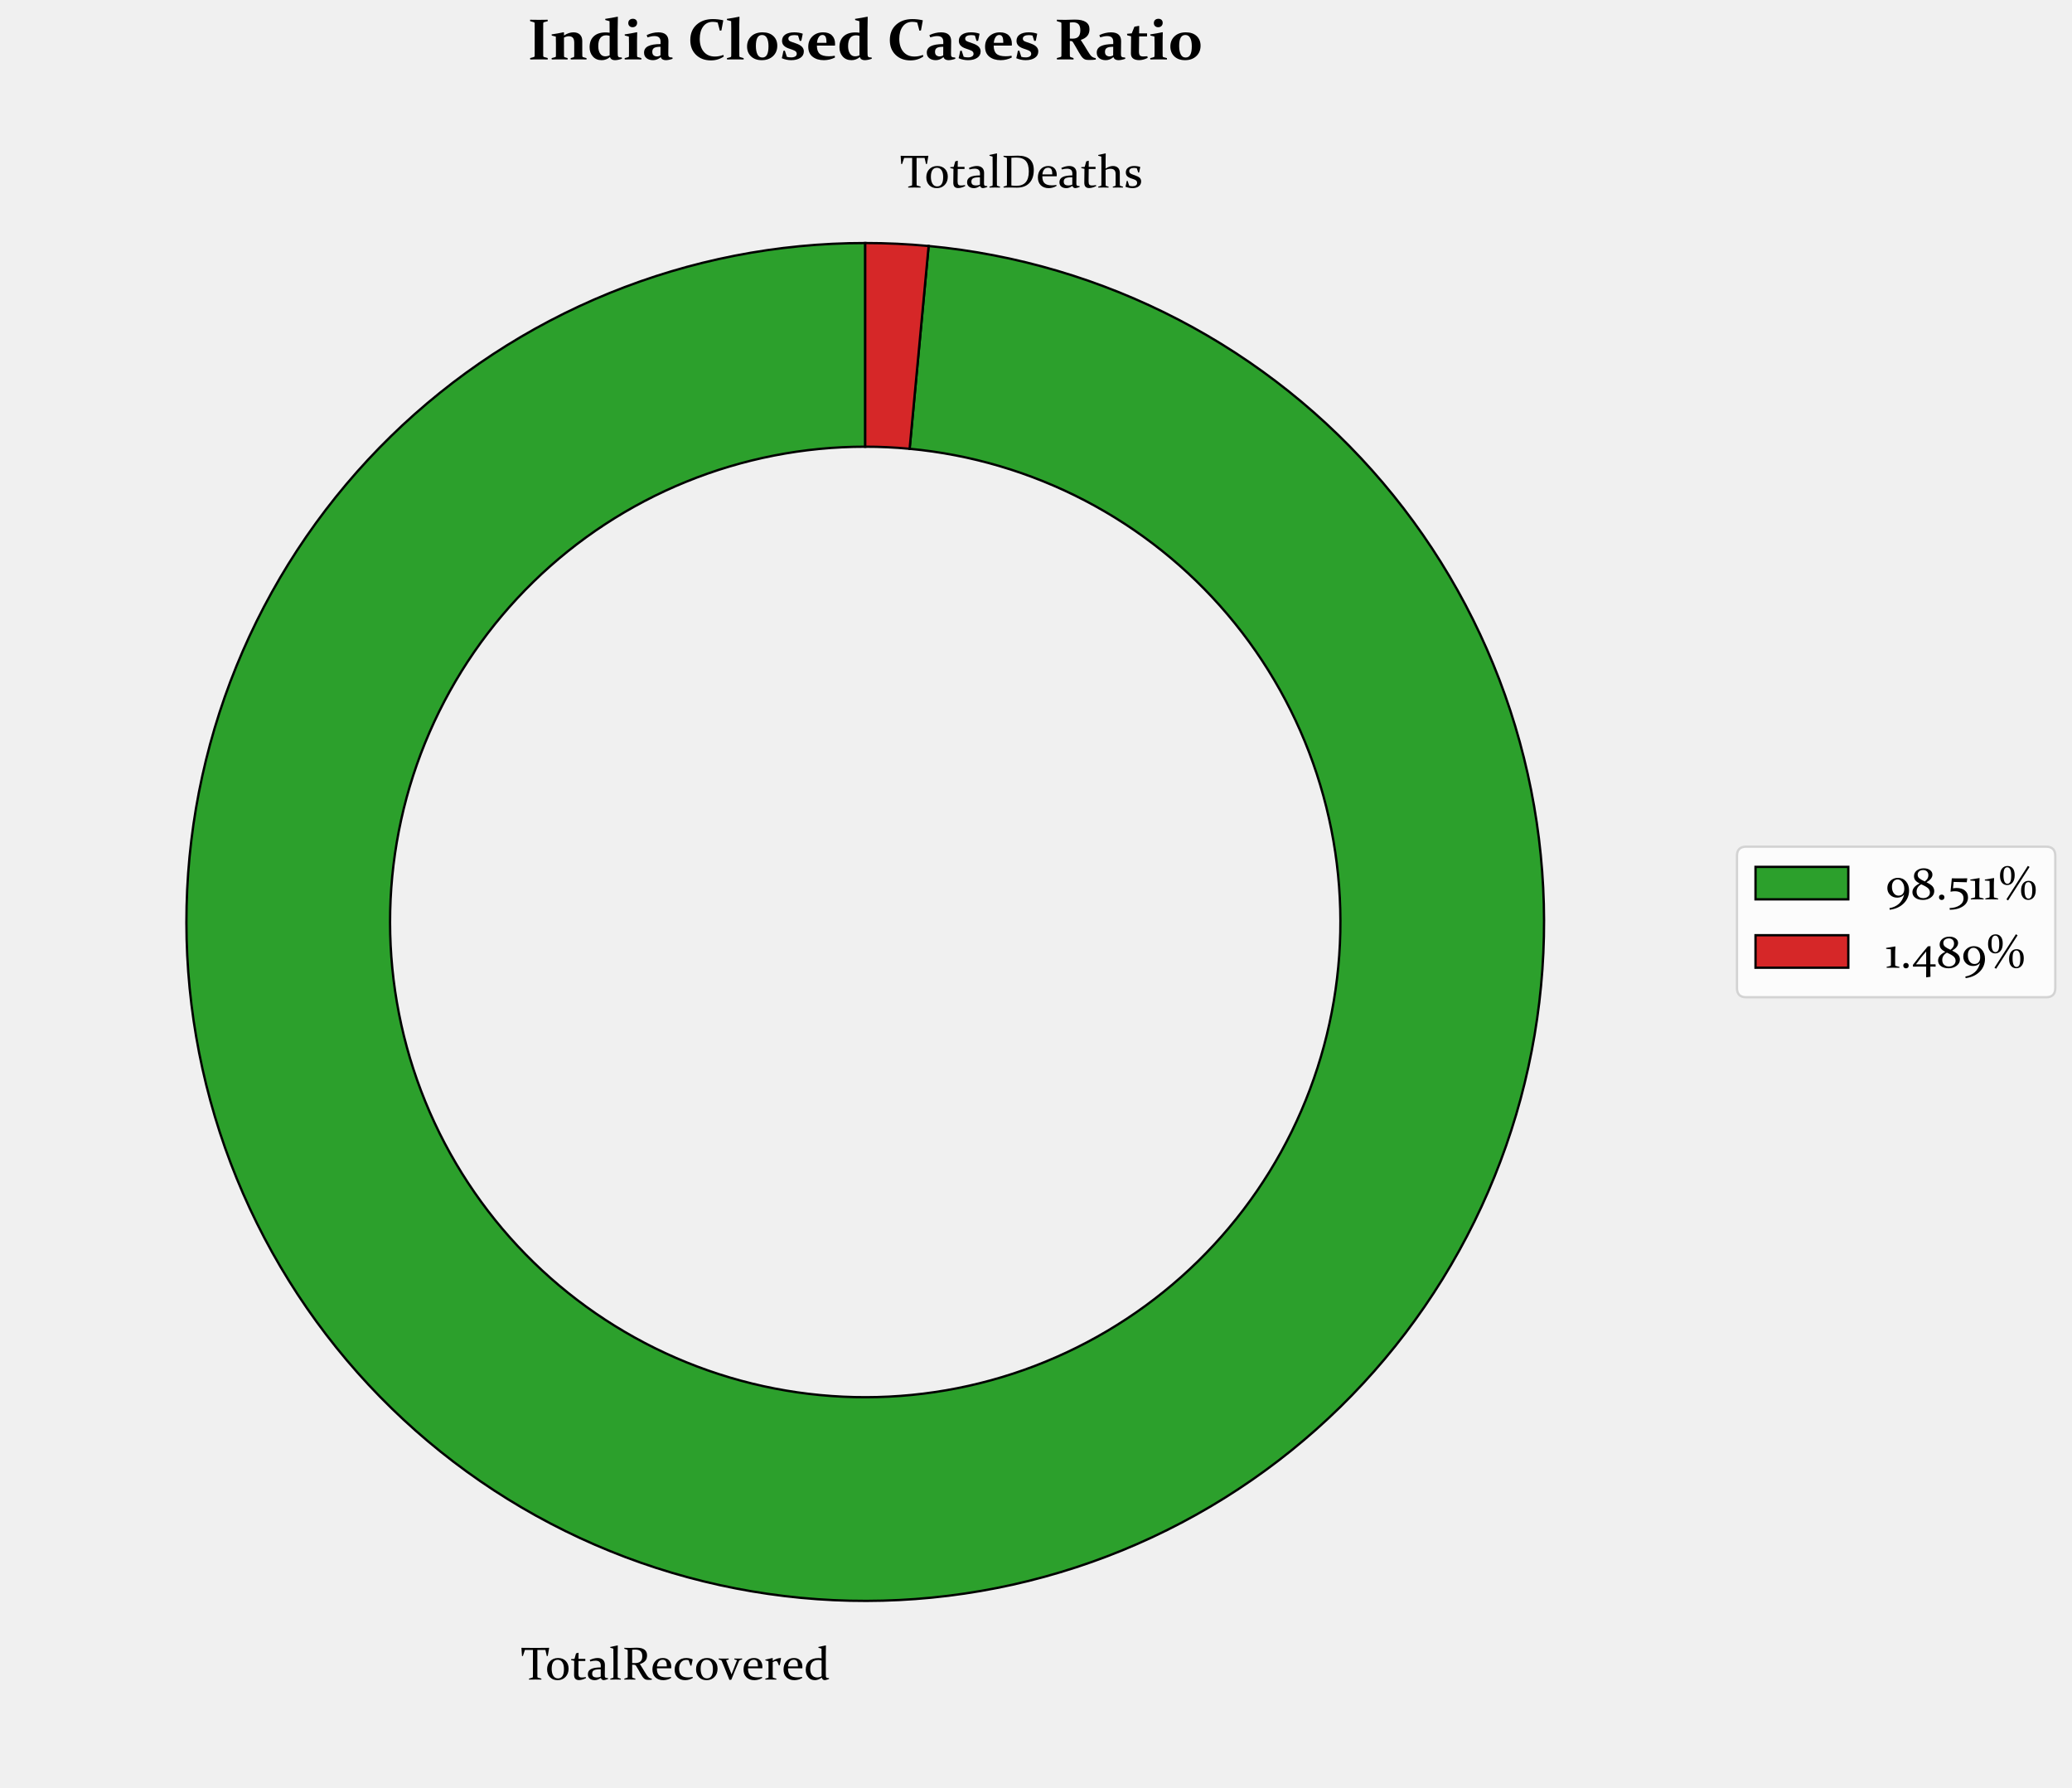
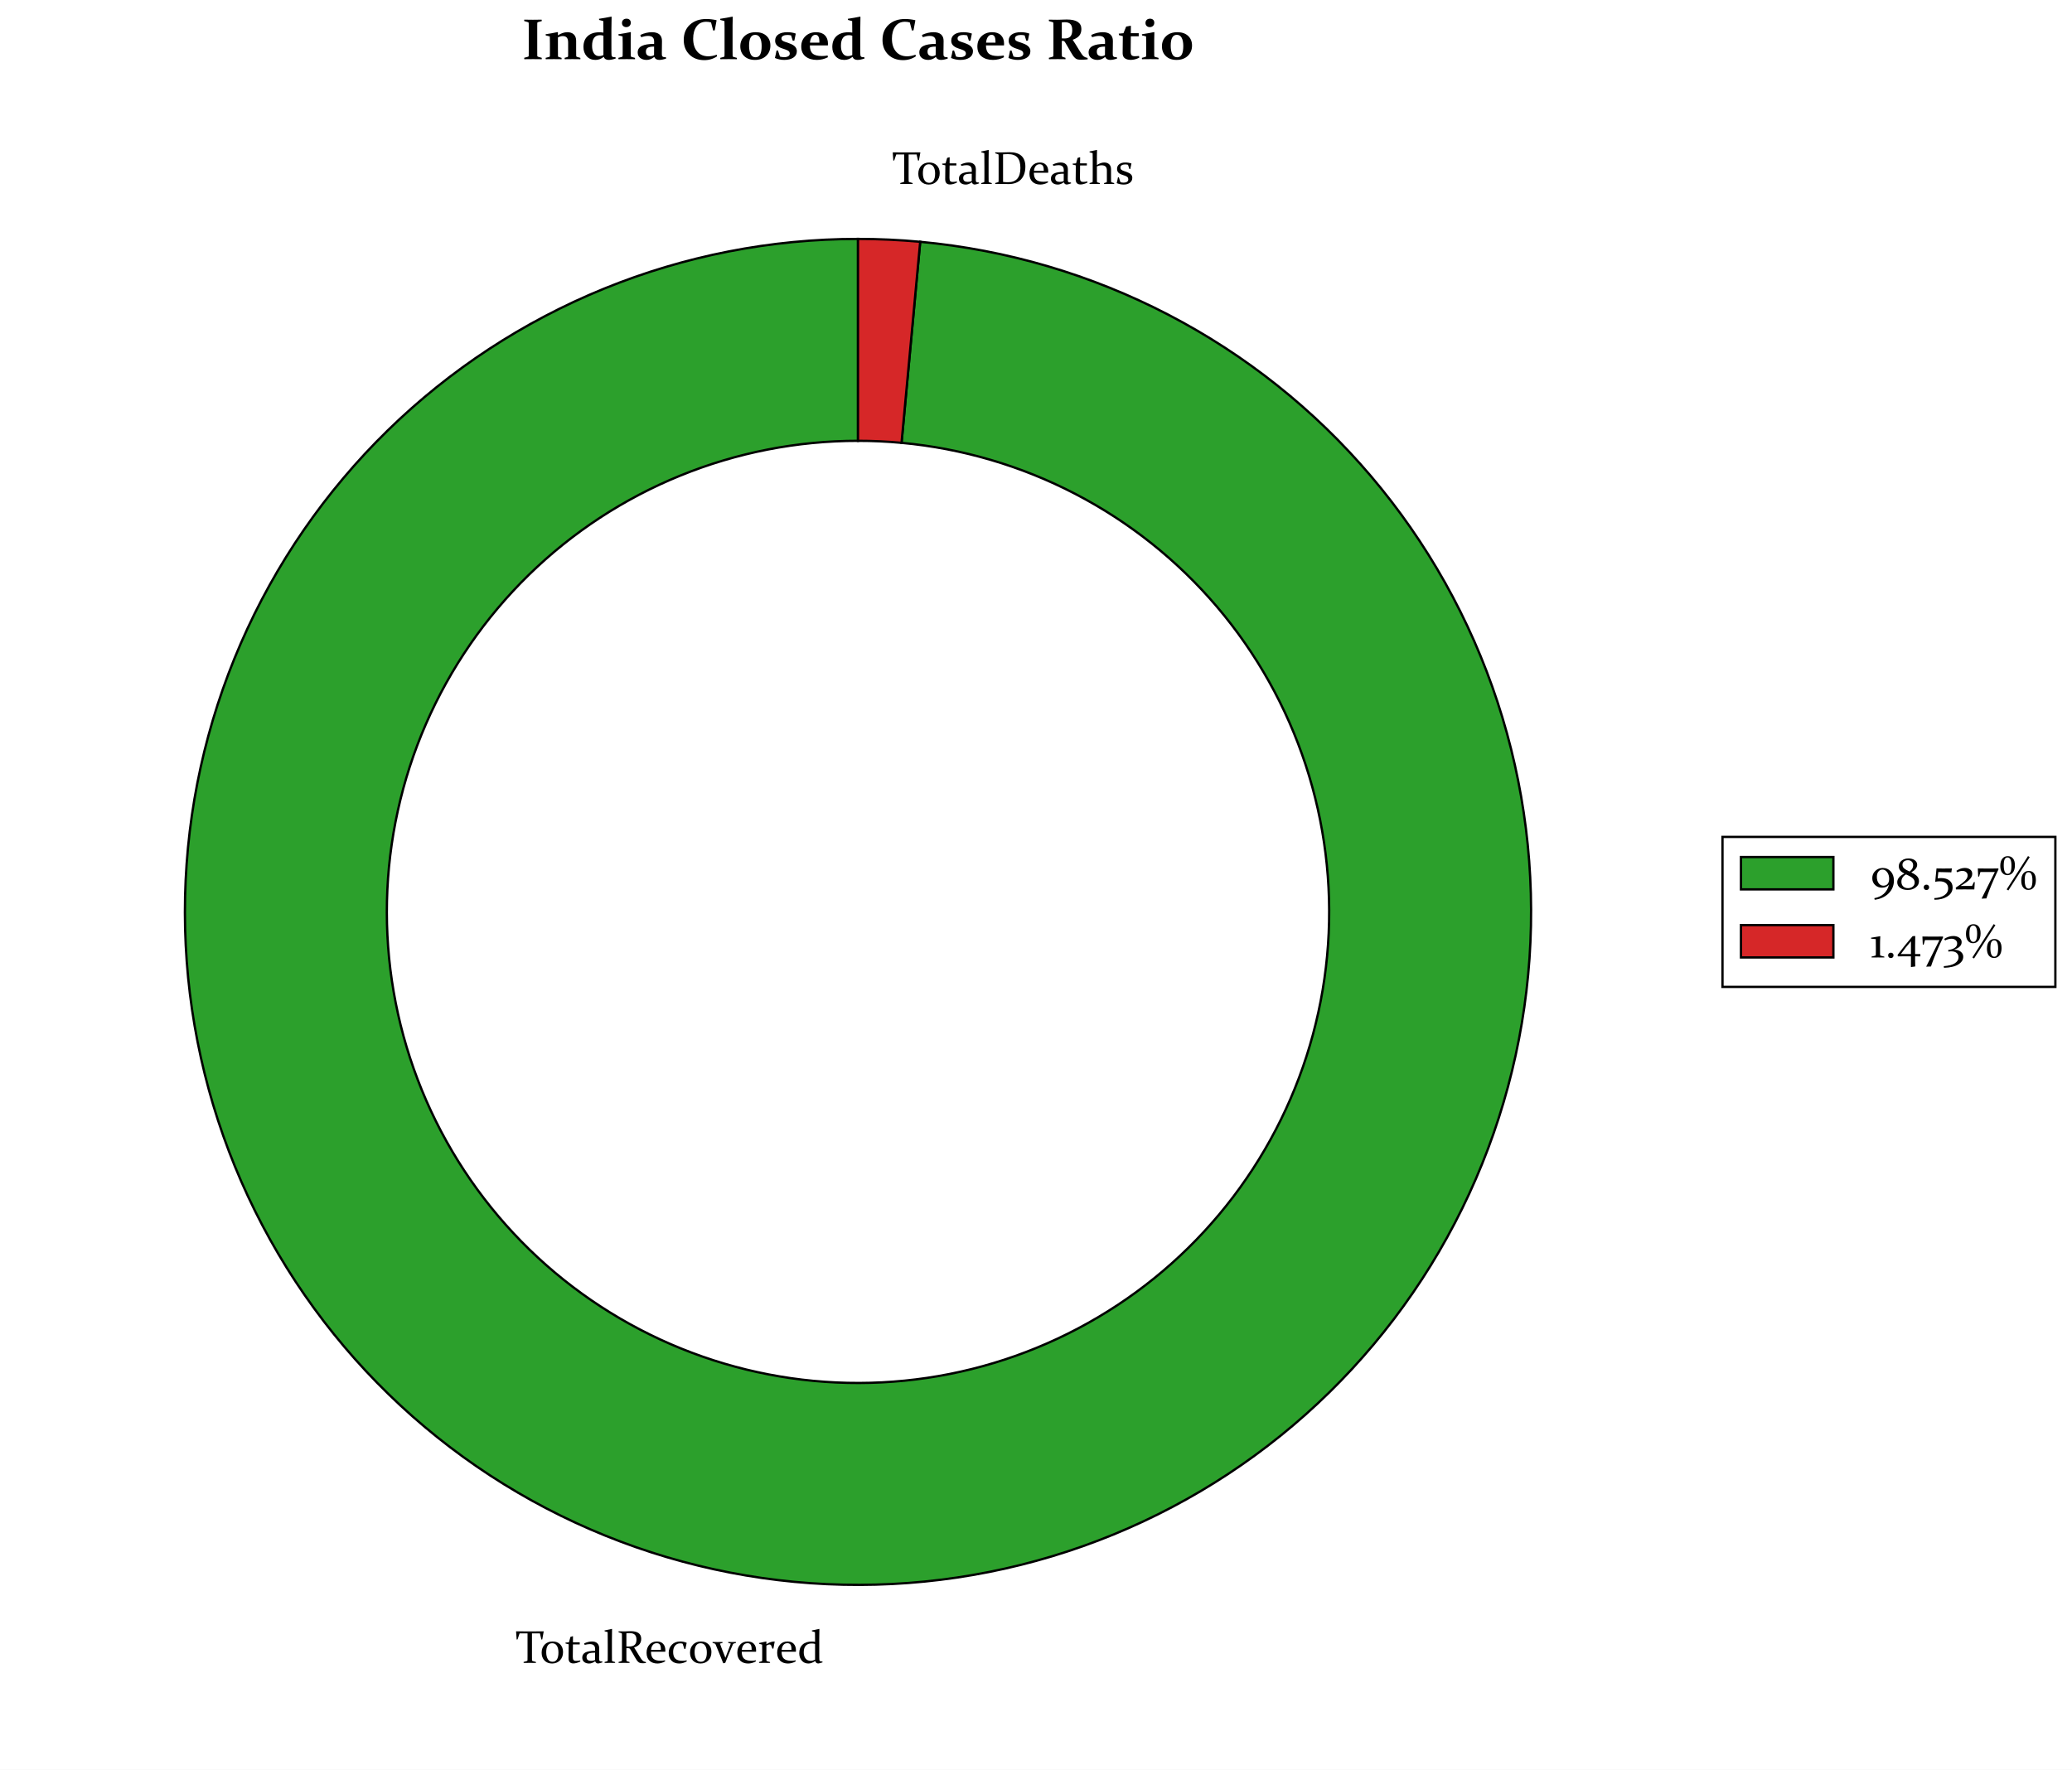
- <svg xmlns="http://www.w3.org/2000/svg" xmlns:xlink="http://www.w3.org/1999/xlink" height="770.4pt" version="1.1" viewBox="0 0 893.24 770.4" width="893.24pt">
+ <svg xmlns="http://www.w3.org/2000/svg" xmlns:xlink="http://www.w3.org/1999/xlink" height="766.08pt" version="1.1" viewBox="0 0 896.757 766.08" width="896.757pt">
  <defs>
    <style type="text/css">*{stroke-linecap:butt;stroke-linejoin:round;}</style>
  </defs>
  <g id="figure_1">
    <g id="patch_1">
-       <path d="M 0 770.4  L 893.24 770.4  L 893.24 0  L 0 0  z " style="fill:none;" />
+       <path d="M 0 766.08  L 896.757 766.08  L 896.757 0  L 0 0  z " style="fill:#ffffff;" />
    </g>
    <g id="axes_1">
      <g id="patch_2">
-         <path d="M 373.003 104.755  C 335.149 104.755 297.652 112.1 262.596 126.381  C 227.539 140.662 195.585 161.611 168.507 188.063  C 141.429 214.515 119.739 245.971 104.642 280.684  C 89.545 315.397 81.326 352.712 80.441 390.555  C 79.555 428.399 86.021 466.057 99.479 501.437  C 112.937 536.818 133.133 569.254 158.944 596.943  C 184.756 624.632 215.696 647.051 250.047 662.956  C 284.397 678.86 321.51 687.95 359.322 689.72  C 397.134 691.489 434.934 685.905 470.619 673.279  C 506.305 660.652 539.204 641.22 567.489 616.063  C 595.774 590.906 618.91 560.498 635.614 526.529  C 652.317 492.559 662.272 455.67 664.925 417.909  C 667.578 380.148 662.88 342.229 651.091 306.258  C 639.302 270.287 620.645 236.942 596.156 208.077  C 571.667 179.212 541.808 155.37 508.239 137.877  C 474.669 120.384 438.022 109.57 400.334 106.034  L 392.135 193.443  C 418.517 195.918 444.169 203.488 467.668 215.733  C 491.167 227.978 512.068 244.667 529.21 264.873  C 546.352 285.079 559.412 308.42 567.664 333.6  C 575.917 358.779 579.206 385.323 577.348 411.755  C 575.491 438.188 568.523 464.011 556.83 487.789  C 545.138 511.568 528.942 532.853 509.143 550.463  C 489.344 568.073 466.314 581.675 441.334 590.514  C 416.354 599.353 389.895 603.262 363.426 602.023  C 336.958 600.784 310.979 594.421 286.934 583.288  C 262.888 572.155 241.23 556.461 223.162 537.079  C 205.094 517.697 190.957 494.992 181.536 470.225  C 172.116 445.459 167.59 419.098 168.209 392.608  C 168.829 366.117 174.582 339.997 185.15 315.698  C 195.718 291.399 210.901 269.38 229.856 250.863  C 248.81 232.347 271.178 217.683 295.718 207.686  C 320.257 197.689 346.505 192.548 373.003 192.548  L 373.003 104.755  z " style="fill:#2ca02c;stroke:#000000;stroke-linejoin:miter;" />
+         <path d="M 371.343 103.423  C 333.655 103.423 296.322 110.737 261.42 124.958  C 226.518 139.179 194.705 160.039 167.749 186.378  C 140.793 212.718 119.202 244.04 104.178 278.604  C 89.153 313.168 80.978 350.321 80.106 388  C 79.235 425.678 85.683 463.169 99.093 498.391  C 112.503 533.613 132.622 565.9 158.331 593.458  C 184.04 621.016 214.854 643.325 249.061 659.145  C 283.269 674.965 320.223 683.997 357.871 685.74  C 395.519 687.483 433.15 681.903 468.672 669.311  C 504.195 656.72 536.938 637.353 565.083 612.288  C 593.229 587.224 616.244 556.933 632.851 523.101  C 649.458 489.269 659.343 452.534 661.956 414.936  C 664.569 377.339 659.861 339.589 648.095 303.785  C 636.328 267.98 617.724 234.797 593.317 206.08  C 568.909 177.363 539.16 153.653 505.721 136.268  C 472.282 118.883 435.785 108.151 398.258 104.669  L 390.183 191.69  C 416.452 194.127 442 201.639 465.407 213.809  C 488.815 225.978 509.639 242.575 526.724 262.677  C 543.809 282.779 556.832 306.007 565.069 331.07  C 573.306 356.133 576.601 382.558 574.772 408.876  C 572.943 435.195 566.023 460.91 554.399 484.592  C 542.774 508.275 526.663 529.478 506.961 547.023  C 487.26 564.568 464.339 578.125 439.473 586.939  C 414.607 595.753 388.266 599.659 361.912 598.439  C 335.559 597.219 309.691 590.896 285.746 579.822  C 261.801 568.748 240.231 553.132 222.234 533.842  C 204.238 514.551 190.155 491.95 180.768 467.295  C 171.381 442.64 166.867 416.396 167.477 390.021  C 168.088 363.646 173.81 337.639 184.327 313.444  C 194.845 289.249 209.958 267.324 228.827 248.886  C 247.696 230.448 269.965 215.846 294.397 205.892  C 318.828 195.937 344.961 190.817 371.343 190.817  L 371.343 103.423  z " style="fill:#2ca02c;stroke:#000000;stroke-linejoin:miter;" />
      </g>
      <g id="patch_3">
-         <path d="M 400.334 106.034  C 395.792 105.608 391.24 105.288 386.683 105.075  C 382.126 104.862 377.565 104.755 373.003 104.755  L 373.003 192.548  C 376.196 192.548 379.389 192.622 382.579 192.772  C 385.769 192.921 388.955 193.145 392.135 193.443  L 400.334 106.034  z " style="fill:#d62728;stroke:#000000;stroke-linejoin:miter;" />
+         <path d="M 398.258 104.669  C 393.784 104.254 389.302 103.943 384.815 103.735  C 380.327 103.527 375.835 103.423 371.343 103.423  L 371.343 190.817  C 374.487 190.817 377.632 190.89 380.773 191.036  C 383.914 191.181 387.052 191.399 390.183 191.69  L 398.258 104.669  z " style="fill:#d62728;stroke:#000000;stroke-linejoin:miter;" />
      </g>
      <g id="matplotlib.axis_1" />
      <g id="matplotlib.axis_2" />
      <g id="text_1">
-         <g transform="translate(224.5728 723.9361)scale(0.2 -0.2)">
+         <g transform="translate(223.1424 719.8244)scale(0.2 -0.2)">
          <defs>
            <path d="M 30.766 0  Q 24.75 0 17.484 -0.141  L 17.281 1.953  L 24.516 4.109  Q 25.734 4.438 25.781 5.609  Q 25.875 9.328 25.875 15.094  L 25.875 63.812  L 8.641 63.812  L 4.297 50.828  L 2.344 50.484  L 1.078 67.969  L 1.422 68.359  Q 13.422 68.172 24.422 68.172  L 37.453 68.172  Q 48.391 68.172 60.547 68.359  L 60.844 67.969  L 57.766 50.828  L 55.812 50.484  L 52.688 63.812  L 35.453 63.812  L 35.453 15.094  Q 35.453 9.328 35.547 5.609  Q 35.594 4.438 36.812 4.109  L 44.047 1.953  L 44.141 -0.141  Q 36.578 0 30.766 0  z " id="Constantia-84" />
            <path d="M 13.719 23.047  Q 13.719 13.922 17.141 8.172  Q 20.562 2.438 27.297 2.438  Q 33.594 2.438 36.891 7.484  Q 40.188 12.547 40.188 22.469  Q 40.188 31.781 36.719 37.156  Q 33.25 42.531 26.656 42.531  Q 20.406 42.531 17.062 37.688  Q 13.719 32.859 13.719 23.047  z M 50.141 23.484  Q 50.141 12.359 43.422 5.484  Q 36.719 -1.375 26.375 -1.375  Q 16.266 -1.375 10.031 5.094  Q 3.812 11.578 3.812 22.016  Q 3.812 32.766 10.328 39.578  Q 16.844 46.391 27.594 46.391  Q 37.75 46.391 43.938 40.109  Q 50.141 33.844 50.141 23.484  z " id="Constantia-111" />
            <path d="M 17.484 39.938  Q 17.188 23.438 17.188 13.328  Q 17.188 8.25 18.703 6.312  Q 20.219 4.391 24.469 4.391  Q 27.828 4.391 33.25 5.281  L 33.547 3.078  Q 25.094 -1.172 18.453 -1.172  Q 13.141 -1.172 10.547 1.688  Q 7.953 4.547 7.953 10.297  Q 7.953 19.781 8.297 40.234  L 1.562 41.891  L 1.266 43.891  L 8.797 44.531  L 12.156 56.344  Q 14.891 57.078 17.141 57.766  L 17.625 57.422  Q 17.484 51.516 17.484 46.391  L 17.484 44.578  L 32.172 44.578  L 32.172 39.938  z " id="Constantia-116" />
            <path d="M 30.125 22.125  Q 19.438 22.125 15.531 20.016  Q 11.625 17.922 11.625 12.938  Q 11.625 8.297 14.203 6.359  Q 16.797 4.438 21.234 4.438  Q 26.266 4.438 30.031 6.156  z M 6.453 42.234  Q 15.969 46.391 23.297 46.391  Q 30.766 46.391 34.938 42.484  Q 39.109 38.578 39.062 31.203  L 38.812 10.891  Q 38.766 8.406 38.938 6.891  Q 39.109 5.375 39.812 4.562  Q 40.531 3.766 41.938 3.438  Q 43.359 3.125 45.75 3.078  L 46 1.172  Q 43.891 0.344 40.859 -0.484  Q 37.844 -1.312 36.766 -1.312  Q 32.031 -1.312 30.281 3.562  Q 23.438 -1.375 17.391 -1.375  Q 10.594 -1.375 6.469 1.969  Q 2.344 5.328 2.344 11.422  Q 2.344 18.953 9.047 22.516  Q 15.766 26.078 30.125 26.078  L 30.172 29.891  Q 30.219 35.359 27.391 37.984  Q 24.562 40.625 18.703 40.625  Q 14.266 40.625 7.562 38.969  z " id="Constantia-97" />
            <path d="M 2.734 68.5  L 2.484 70.125  Q 11.141 71.781 18.406 73.578  L 18.844 73.188  Q 18.562 65.234 18.562 51.078  L 18.562 19.281  Q 18.562 10.547 18.656 5.219  Q 18.797 3.812 20.016 3.469  L 25.344 1.859  L 25.484 -0.141  Q 18.891 0 14.109 0  Q 9.328 0 2.781 -0.141  L 2.594 1.859  L 8.109 3.469  Q 9.328 3.859 9.422 5.031  Q 9.516 10.547 9.516 17.328  L 9.516 37.406  Q 9.516 55.562 9.328 66.547  z " id="Constantia-108" />
            <path d="M 21.781 14.984  Q 21.781 12.062 21.797 9.719  Q 21.828 7.375 21.875 5.469  Q 21.922 3.953 23.141 3.562  L 28.562 1.953  L 28.719 -0.141  Q 22.906 0 17.094 0  Q 11.188 0 4.984 -0.141  L 4.781 1.953  L 10.797 3.766  Q 12.016 4.109 12.109 5.281  Q 12.156 7.234 12.172 9.641  Q 12.203 12.062 12.203 14.984  L 12.203 54.594  Q 12.203 57.078 12.172 59.078  Q 12.156 61.078 12.109 62.703  Q 12.062 63.969 10.938 64.359  L 4.891 66.266  L 4.781 68.359  Q 11.078 68.172 17.047 68.172  Q 18.219 68.172 20.016 68.234  Q 21.828 68.312 24.422 68.406  Q 27.047 68.5 28.797 68.547  Q 30.562 68.609 31.594 68.609  Q 42.719 68.609 48.281 64.406  Q 53.859 60.203 53.859 52.156  Q 53.859 44.875 50.047 40.359  Q 46.234 35.844 38.422 33.406  Q 41.5 28.719 44.094 24.344  Q 46.688 19.969 48.906 16.328  Q 51.125 12.703 52.969 9.906  Q 54.828 7.125 56.453 5.516  Q 57.281 4.688 58.109 4.078  Q 58.938 3.469 59.844 3.078  Q 60.75 2.688 61.75 2.391  Q 62.75 2.094 63.969 1.812  L 64.109 -0.344  Q 60.594 -0.781 58.203 -0.781  Q 56.203 -0.781 54.688 -0.688  Q 53.172 -0.594 52 -0.297  Q 50.828 0 49.875 0.453  Q 48.922 0.922 48 1.656  Q 46 3.172 44.062 6.031  Q 42.141 8.891 40.062 12.5  Q 37.984 16.109 35.734 20.188  Q 33.5 24.266 31 28.172  Q 30.281 29.344 29.766 30.031  Q 29.25 30.719 28.641 31.109  Q 28.031 31.5 27.219 31.641  Q 26.422 31.781 25.141 31.844  L 21.781 31.938  z M 21.781 35.594  Q 24.75 35.453 27.297 35.453  Q 35.75 35.453 39.672 39.031  Q 43.609 42.625 43.609 50.297  Q 43.609 57.719 39.844 61.125  Q 36.078 64.547 28.078 64.547  Q 26.703 64.547 25.141 64.453  Q 23.578 64.359 21.781 64.156  z " id="Constantia-82" />
            <path d="M 44.047 3.469  Q 39.891 0.875 35.5 -0.25  Q 31.109 -1.375 27.344 -1.375  Q 16.609 -1.375 10.203 4.75  Q 3.812 10.891 3.812 21.781  Q 3.812 32.625 9.938 39.5  Q 16.062 46.391 26.312 46.391  Q 34.906 46.391 39.688 41.234  Q 44.484 36.078 44.484 27  Q 44.484 25.641 44.344 24.219  L 13.375 24.219  Q 13.375 13.719 18.312 9.203  Q 23.25 4.688 33.734 4.688  Q 38.422 4.688 43.75 5.562  z M 34.766 28.266  L 34.766 29.734  Q 34.766 36.672 32.547 39.641  Q 30.328 42.625 25.922 42.625  Q 20.125 42.625 17.047 38.422  Q 13.969 34.234 13.578 28.266  z " id="Constantia-101" />
            <path d="M 42.969 3.469  Q 39.938 1.422 35.469 0.016  Q 31 -1.375 26.609 -1.375  Q 16.062 -1.375 9.906 4.797  Q 3.766 10.984 3.766 21.297  Q 3.766 32.469 10.734 39.422  Q 17.719 46.391 28.812 46.391  Q 35.984 46.391 42.719 43.453  Q 41.109 36.922 39.844 30.078  L 37.938 29.781  L 33.984 41.5  Q 31.734 42.281 28.906 42.281  Q 21.625 42.281 17.516 37.203  Q 13.422 32.125 13.422 23.781  Q 13.422 13.969 18.062 9.281  Q 22.703 4.594 32.766 4.594  Q 37.406 4.594 42.672 5.516  z " id="Constantia-99" />
            <path d="M -1.516 45.266  Q 4.641 45.125 9.422 45.125  Q 13.812 45.125 19.969 45.266  L 20.172 43.266  L 14.5 41.703  Q 18.5 30.328 23.781 17.531  Q 25.141 14.156 26.219 11.078  Q 27.297 14.156 28.719 17.484  Q 33.156 28.422 38.031 41.703  L 32.469 43.266  L 32.281 45.266  Q 36.234 45.125 40.531 45.125  Q 44.922 45.125 49.031 45.266  L 49.219 43.266  L 44.344 41.844  Q 43.219 41.453 42.438 39.938  Q 38.578 31 33.469 18.672  Q 28.375 6.344 25.781 -0.344  L 21.625 -0.781  Q 18.953 6.297 13.891 18.594  Q 8.844 30.906 5.219 39.703  Q 4.438 41.406 3.078 41.891  L -1.422 43.266  z " id="Constantia-118" />
            <path d="M 2.828 42.969  Q 10.984 44.531 18.312 46.391  L 18.797 46.047  L 18.797 40.328  Q 27.828 46.391 36.531 46.391  L 36.766 46.094  Q 35.359 38.812 33.984 31  L 32.031 30.672  Q 30.672 34.812 29.391 37.328  Q 28.125 39.844 25.391 39.844  Q 22.75 39.844 18.797 37.406  L 18.797 16.266  Q 18.797 8.641 18.891 5.375  Q 18.953 4.047 20.125 3.719  L 26.609 1.859  L 26.766 -0.141  Q 19.141 0 14.359 0  Q 9.578 0 3.031 -0.141  L 2.828 1.859  L 8.5 3.516  Q 9.672 3.906 9.719 5.031  Q 9.766 7.125 9.766 11.031  L 9.766 27.688  Q 9.766 35.641 9.578 39.547  L 3.078 41.312  z " id="Constantia-114" />
            <path d="M 37.938 41.016  Q 34.672 42.047 30.609 42.047  Q 22.219 42.047 17.812 37.281  Q 13.422 32.516 13.422 22.859  Q 13.422 14.5 17.328 9.5  Q 21.234 4.5 28.375 4.5  Q 32.953 4.5 37.938 7.031  z M 30.906 70.125  Q 39.594 71.781 46.828 73.578  L 47.266 73.188  Q 46.969 62.75 46.969 50.734  L 46.969 24.172  Q 46.969 17.438 47.016 10.844  Q 47.016 8.344 47.188 6.828  Q 47.359 5.328 48.047 4.516  Q 48.734 3.719 50.078 3.422  Q 51.422 3.125 53.859 3.078  L 54.109 1.172  Q 51.953 0.344 48.953 -0.484  Q 45.953 -1.312 44.875 -1.312  Q 39.938 -1.312 38.234 4.25  Q 30.672 -1.375 23.531 -1.375  Q 14.5 -1.375 9.109 5.047  Q 3.719 11.469 3.719 20.844  Q 3.719 32.953 10.891 39.594  Q 18.062 46.234 30.953 46.234  Q 34.078 46.234 37.938 45.562  Q 37.938 56.344 37.75 66.547  L 31.156 68.5  z " id="Constantia-100" />
          </defs>
          <use xlink:href="#Constantia-84" />
          <use x="52.578" xlink:href="#Constantia-111" />
          <use x="106.631" xlink:href="#Constantia-116" />
          <use x="141.934" xlink:href="#Constantia-97" />
          <use x="189.932" xlink:href="#Constantia-108" />
          <use x="218.008" xlink:href="#Constantia-82" />
          <use x="279.643" xlink:href="#Constantia-101" />
          <use x="327.543" xlink:href="#Constantia-99" />
          <use x="373.686" xlink:href="#Constantia-111" />
          <use x="427.738" xlink:href="#Constantia-118" />
          <use x="476.029" xlink:href="#Constantia-101" />
          <use x="523.93" xlink:href="#Constantia-114" />
          <use x="562.26" xlink:href="#Constantia-101" />
          <use x="610.16" xlink:href="#Constantia-100" />
        </g>
      </g>
      <g id="text_2">
-         <g transform="translate(388.0514 80.82718)scale(0.2 -0.2)">
+         <g transform="translate(386.1618 79.61887)scale(0.2 -0.2)">
          <defs>
            <path d="M 17.094 0  Q 11.188 0 4.984 -0.141  L 4.781 1.953  L 10.797 3.766  Q 12.062 4.156 12.109 5.281  Q 12.156 7.234 12.172 9.641  Q 12.203 12.062 12.203 14.984  L 12.203 54.594  Q 12.203 57.078 12.172 59.078  Q 12.156 61.078 12.109 62.703  Q 12.062 63.969 10.938 64.359  L 4.891 66.266  L 4.781 68.359  Q 11.078 68.172 17.047 68.172  Q 21.922 68.172 26.453 68.406  Q 31 68.656 35.797 68.656  Q 52.875 68.656 61.469 60.859  Q 70.062 53.078 70.062 37.75  Q 70.062 19.672 60.516 9.688  Q 50.984 -0.297 33.734 -0.297  Q 29 -0.297 25.281 -0.141  Q 21.578 0 17.094 0  z M 21.781 4.344  Q 24.656 3.953 27.406 3.828  Q 30.172 3.719 32.953 3.719  Q 45.844 3.719 52.578 11.297  Q 59.328 18.891 59.328 34.578  Q 59.328 49.812 52.922 57.156  Q 46.531 64.5 32.672 64.5  Q 30.469 64.5 27.797 64.406  Q 25.141 64.312 21.781 64.062  z " id="Constantia-68" />
            <path d="M 2.484 70.125  Q 10.453 71.688 18.406 73.578  L 18.844 73.188  Q 18.609 68.609 18.578 60.109  Q 18.562 51.609 18.562 40.922  Q 27.047 46.391 34.375 46.391  Q 41.156 46.391 45.156 42.594  Q 49.172 38.812 49.172 31.5  L 49.172 14.266  Q 49.172 8.641 49.266 5.219  Q 49.312 3.953 50.484 3.516  L 55.953 1.859  L 56.062 -0.141  Q 49.609 0 44.828 0  Q 40.047 0 34.188 -0.141  L 33.984 1.859  L 38.812 3.266  Q 39.984 3.656 40.094 4.781  Q 40.141 5.469 40.141 7.859  L 40.141 29.156  Q 40.141 35.156 37.25 37.766  Q 34.375 40.375 28.766 40.375  Q 23.922 40.375 18.562 38.031  L 18.562 16.109  Q 18.562 10.062 18.656 5.031  Q 18.703 3.656 19.875 3.328  L 24.953 1.859  L 25.047 -0.141  Q 18.891 0 14.109 0  Q 9.328 0 2.781 -0.141  L 2.594 1.859  L 8.109 3.469  Q 9.375 3.859 9.422 5.031  Q 9.516 9.719 9.516 17  L 9.516 37.406  Q 9.516 47.359 9.484 55.031  Q 9.469 62.703 9.328 66.547  L 2.734 68.5  z " id="Constantia-104" />
            <path d="M 27.875 41.453  Q 25.047 42.234 21.734 42.234  Q 17.141 42.234 14.328 40.453  Q 11.531 38.672 11.531 35.594  Q 11.531 32.625 13.359 30.906  Q 15.188 29.203 20.172 27.547  L 24.172 26.172  Q 30.906 23.875 34.047 20.922  Q 37.203 17.969 37.203 13.188  Q 37.203 6.391 31.922 2.5  Q 26.656 -1.375 18.609 -1.375  Q 11.188 -1.375 3.422 1.656  Q 5.078 8.016 6.109 14.062  L 8.016 14.359  L 11.531 3.859  Q 14.312 2.781 18.609 2.781  Q 23.141 2.781 25.844 4.641  Q 28.562 6.5 28.562 9.859  Q 28.562 12.984 26.734 14.797  Q 24.906 16.609 20.906 17.922  L 15.828 19.625  Q 9.234 21.828 6.719 24.922  Q 4.203 28.031 4.203 32.625  Q 4.203 39.016 9.062 42.703  Q 13.922 46.391 21.875 46.391  Q 29.297 46.391 35.359 44.234  Q 33.984 38.672 32.859 32.469  L 31 32.125  z " id="Constantia-115" />
          </defs>
          <use xlink:href="#Constantia-84" />
          <use x="52.578" xlink:href="#Constantia-111" />
          <use x="106.631" xlink:href="#Constantia-116" />
          <use x="141.934" xlink:href="#Constantia-97" />
          <use x="189.932" xlink:href="#Constantia-108" />
          <use x="218.008" xlink:href="#Constantia-68" />
          <use x="293.105" xlink:href="#Constantia-101" />
          <use x="341.006" xlink:href="#Constantia-97" />
          <use x="389.004" xlink:href="#Constantia-116" />
          <use x="424.307" xlink:href="#Constantia-104" />
          <use x="482.266" xlink:href="#Constantia-115" />
        </g>
      </g>
      <g id="text_3">
-         <g transform="translate(227.4559 25.59453)scale(0.25 -0.25)">
+         <g transform="translate(225.7959 25.59453)scale(0.25 -0.25)">
          <defs>
            <path d="M 26.859 15.328  Q 26.859 12.406 26.875 10.016  Q 26.906 7.625 26.953 5.719  Q 27 4.438 28.609 4  L 34.625 2.297  L 34.766 -0.141  Q 27.984 0 19.734 0  Q 11.188 0 4.5 -0.141  L 4.25 2.297  L 10.797 4.109  Q 12.016 4.438 12.109 5.609  Q 12.156 7.562 12.172 9.984  Q 12.203 12.406 12.203 15.328  L 12.203 54.25  Q 12.203 56.688 12.172 58.688  Q 12.156 60.688 12.109 62.359  Q 12.062 63.625 10.938 63.969  L 4.391 65.875  L 4.25 68.359  Q 11.031 68.172 19.281 68.172  Q 27.781 68.172 34.516 68.359  L 34.766 65.875  L 28.219 64.062  Q 27.047 63.766 26.953 62.594  Q 26.906 60.844 26.875 58.812  Q 26.859 56.781 26.859 54.438  z " id="Constantia-Bold-73" />
            <path d="M 2.297 43.062  Q 13.578 44.734 22.906 46.781  L 23.641 46.391  L 23.641 41.156  Q 31.891 46.625 39.938 46.625  Q 47.078 46.625 51.125 42.75  Q 55.172 38.875 55.172 31.734  L 55.172 14.594  Q 55.172 8.5 55.281 5.562  Q 55.328 4.25 56.547 3.906  L 62.453 2.203  L 62.594 -0.141  Q 55.609 0 48.531 0  Q 41.219 0 35.359 -0.141  L 35.156 2.203  L 40.047 3.656  Q 41.156 4 41.266 5.125  Q 41.312 5.859 41.312 8.203  L 41.312 28.656  Q 41.312 34.672 38.969 37.281  Q 36.625 39.891 31.984 39.891  Q 27.938 39.891 23.641 37.547  L 23.641 16.547  Q 23.641 10.453 23.734 5.375  Q 23.781 4.047 24.859 3.766  L 29.938 2.203  L 30.031 -0.141  Q 23.969 0 16.844 0  Q 9.578 0 2.547 -0.141  L 2.297 2.203  L 8.594 3.906  Q 9.672 4.203 9.719 5.375  Q 9.766 8.5 9.766 11.375  L 9.766 27.438  Q 9.766 33.844 9.578 39.266  L 2.594 41.062  z " id="Constantia-Bold-110" />
            <path d="M 38.422 40.578  Q 35.797 41.5 32.516 41.5  Q 25.828 41.5 22.312 36.891  Q 18.797 32.281 18.797 23  Q 18.797 14.938 21.922 10.109  Q 25.047 5.281 30.719 5.281  Q 34.906 5.281 38.422 7.078  z M 30.719 69.828  Q 42.625 71.625 52 73.578  L 52.594 73.188  Q 52.25 62.75 52.25 50.734  L 52.25 24.172  Q 52.25 17.781 52.297 10.984  Q 52.297 8.5 52.484 6.984  Q 52.688 5.469 53.344 4.656  Q 54 3.859 55.359 3.562  Q 56.734 3.266 59.375 3.219  L 59.672 1.078  Q 52.547 -1.375 47.516 -1.375  Q 40.969 -1.375 38.922 3.953  Q 32.516 -1.375 24.75 -1.375  Q 15.094 -1.375 9.469 5  Q 3.859 11.375 3.859 20.953  Q 3.859 33.156 11.109 39.812  Q 18.359 46.484 31.391 46.484  Q 34.625 46.484 38.422 45.953  Q 38.422 56.25 38.234 65.875  L 31.062 67.828  z " id="Constantia-Bold-100" />
            <path d="M 23.781 62.984  Q 23.781 59.625 21.609 57.516  Q 19.438 55.422 15.922 55.422  Q 12.703 55.422 10.625 57.391  Q 8.547 59.375 8.547 62.547  Q 8.547 66.016 10.734 68.016  Q 12.938 70.016 16.453 70.016  Q 19.672 70.016 21.719 68.188  Q 23.781 66.359 23.781 62.984  z M 2.297 43.062  Q 14.312 44.875 23.391 46.828  L 23.922 46.438  Q 23.641 39.703 23.641 32.078  L 23.641 13.672  Q 23.641 7.859 23.734 5.562  Q 23.828 4.25 24.953 3.906  L 31.062 2.203  L 31.203 -0.141  Q 23.969 0 16.844 0  Q 9.578 0 2.484 -0.141  L 2.25 2.203  L 8.453 3.906  Q 9.578 4.203 9.672 5.375  Q 9.766 7.281 9.766 11.766  L 9.766 27.484  Q 9.766 33.891 9.578 39.266  L 2.594 41.062  z " id="Constantia-Bold-105" />
            <path d="M 31 21.734  Q 23.344 21.734 20.062 19.781  Q 16.797 17.828 16.797 13.094  Q 16.797 8.797 19.109 6.953  Q 21.438 5.125 24.609 5.125  Q 28.219 5.125 30.906 6.984  z M 7.125 41.891  Q 17.531 46.625 27.156 46.625  Q 35.938 46.625 40.297 42.688  Q 44.672 38.766 44.625 31.391  L 44.391 11.078  Q 44.281 8.594 44.469 7.078  Q 44.672 5.562 45.375 4.75  Q 46.094 3.953 47.484 3.609  Q 48.875 3.266 51.516 3.219  L 51.812 0.984  Q 44.969 -1.375 40.047 -1.375  Q 33.406 -1.375 31.297 3.859  Q 25.094 -1.375 18.172 -1.375  Q 11.375 -1.375 6.984 2.016  Q 2.594 5.422 2.594 11.578  Q 2.594 19.234 9.688 22.797  Q 16.797 26.375 31 26.375  L 31.062 30.031  Q 31.109 35.25 28.547 37.719  Q 25.984 40.188 20.562 40.188  Q 15.531 40.188 8.5 37.984  z " id="Constantia-Bold-97" />
            <path id="Constantia-Bold-32" />
            <path d="M 58.5 49.906  L 55.812 49.469  L 52.094 63.484  Q 48.25 64.703 43.75 64.703  Q 32.953 64.703 27.047 56.609  Q 21.141 48.531 21.141 35.453  Q 21.141 21.484 28.094 13.188  Q 35.062 4.891 47.406 4.891  Q 54.297 4.891 61.922 7.672  L 62.547 4.891  Q 52.781 -1.766 40.484 -1.766  Q 24.516 -1.766 14.672 7.859  Q 4.828 17.484 4.828 33.203  Q 4.828 49.953 15.625 59.719  Q 26.422 69.484 43.797 69.484  Q 52.391 69.484 61.375 67.484  L 61.672 67  z " id="Constantia-Bold-67" />
            <path d="M 1.859 69.828  Q 14.062 71.625 23.141 73.578  L 23.688 73.188  Q 23.391 66.453 23.391 58.844  L 23.391 13.672  Q 23.391 7.859 23.484 5.562  Q 23.578 4.25 24.703 3.906  L 30.812 2.203  L 30.953 -0.141  Q 23.734 0 16.609 0  Q 9.328 0 2.25 -0.141  L 2 2.203  L 8.203 3.906  Q 9.328 4.203 9.422 5.375  Q 9.516 7.281 9.516 11.766  L 9.516 54.109  Q 9.516 60.5 9.328 65.875  L 2.156 67.828  z " id="Constantia-Bold-108" />
            <path d="M 19.047 23.188  Q 19.047 14.312 21.703 8.766  Q 24.359 3.219 30.219 3.219  Q 35.688 3.219 38.25 8.094  Q 40.828 12.984 40.828 22.609  Q 40.828 31.641 38.109 36.844  Q 35.406 42.047 29.641 42.047  Q 24.266 42.047 21.656 37.359  Q 19.047 32.672 19.047 23.188  z M 55.953 23.578  Q 55.953 12.453 48.531 5.531  Q 41.109 -1.375 29.203 -1.375  Q 17.625 -1.375 10.734 5.141  Q 3.859 11.672 3.859 22.219  Q 3.859 32.906 11.078 39.766  Q 18.312 46.625 30.609 46.625  Q 42.281 46.625 49.109 40.297  Q 55.953 33.984 55.953 23.578  z " id="Constantia-Bold-111" />
            <path d="M 31.938 41.109  Q 28.859 41.844 25.297 41.844  Q 20.844 41.844 18.031 40.281  Q 15.234 38.719 15.234 35.844  Q 15.234 33.641 16.453 32.438  Q 17.672 31.25 20.656 30.219  L 28.469 27.484  Q 35.453 25.094 38.672 21.703  Q 41.891 18.312 41.891 13.766  Q 41.891 6.594 35.859 2.609  Q 29.828 -1.375 20.016 -1.375  Q 11.812 -1.375 3.906 2  Q 5.562 8.547 6.641 14.703  L 9.125 15.094  L 12.641 4.438  Q 15.625 3.422 20.125 3.422  Q 24.359 3.422 27 5.031  Q 29.641 6.641 29.641 9.516  Q 29.641 11.922 28.047 13.547  Q 26.469 15.188 21.734 16.797  L 15.766 18.844  Q 10.062 20.844 7.172 24.047  Q 4.297 27.25 4.297 31.891  Q 4.297 39.016 9.906 42.812  Q 15.531 46.625 25.391 46.625  Q 33.5 46.625 40.047 44.234  Q 38.578 37.844 37.547 32.125  L 34.859 31.734  z " id="Constantia-Bold-115" />
            <path d="M 49.906 3.219  Q 40.875 -1.375 30.859 -1.375  Q 18.953 -1.375 11.406 4.516  Q 3.859 10.406 3.859 21.875  Q 3.859 32.812 11.109 39.719  Q 18.359 46.625 29.594 46.625  Q 39.406 46.625 44.75 41.328  Q 50.094 36.031 50.094 26.703  Q 50.094 25.297 49.953 23.781  L 18.75 23.781  Q 18.75 13.969 23.562 9.672  Q 28.375 5.375 39.359 5.375  Q 44.672 5.375 49.516 6.297  z M 35.25 28.516  L 35.25 29.688  Q 35.25 36.328 33.562 39.203  Q 31.891 42.094 28.422 42.094  Q 24.266 42.094 21.797 38.109  Q 19.344 34.125 18.953 28.516  z " id="Constantia-Bold-101" />
            <path d="M 26.703 15.328  Q 26.703 12.406 26.734 10.078  Q 26.766 7.766 26.812 5.859  Q 26.859 4.297 27.938 3.953  L 33.016 2.297  L 33.156 -0.141  Q 27.734 0 19.734 0  Q 11.188 0 4.5 -0.141  L 4.25 2.297  L 10.797 4.109  Q 12.016 4.438 12.109 5.609  Q 12.156 7.562 12.172 9.984  Q 12.203 12.406 12.203 15.328  L 12.203 54.25  Q 12.203 56.688 12.172 58.688  Q 12.156 60.688 12.109 62.359  Q 12.062 63.625 10.938 63.969  L 4.391 65.875  L 4.25 68.359  Q 11.078 68.172 18.266 68.172  Q 19.781 68.172 22.016 68.234  Q 24.266 68.312 27.484 68.406  Q 30.422 68.5 32.391 68.547  Q 34.375 68.609 35.5 68.609  Q 48.047 68.609 54.312 64.406  Q 60.594 60.203 60.594 52.156  Q 60.594 44.875 56.766 40.406  Q 52.938 35.938 45.516 33.547  Q 49.609 27.484 51.828 23.719  Q 54.047 19.969 56.297 16.328  Q 58.547 12.703 60.375 9.906  Q 62.203 7.125 63.812 5.516  Q 64.703 4.781 65.5 4.25  Q 66.312 3.719 67.188 3.328  Q 68.062 2.938 69.062 2.656  Q 70.062 2.391 71.297 2.156  L 71.484 -0.344  Q 66.703 -1.031 60.547 -1.031  Q 55.672 -1.031 53.719 -0.391  Q 51.766 0.25 50.25 1.422  Q 48 3.172 46.109 6  Q 44.234 8.844 42.141 12.406  Q 40.047 15.969 37.812 19.969  Q 35.594 23.969 33.156 27.875  Q 32.422 29 31.953 29.734  Q 31.5 30.469 31.031 30.828  Q 30.562 31.203 30.047 31.375  Q 29.547 31.547 28.766 31.594  L 26.703 31.641  z M 26.703 35.891  Q 29.297 35.75 31.391 35.75  Q 38.328 35.75 41.547 39.234  Q 44.781 42.719 44.781 50.141  Q 44.781 57.328 41.672 60.625  Q 38.578 63.922 32.031 63.922  Q 30.906 63.922 29.609 63.812  Q 28.328 63.719 26.703 63.531  z " id="Constantia-Bold-82" />
            <path d="M 22.125 39.547  Q 21.828 24.312 21.828 13.719  Q 21.828 8.797 23.344 6.906  Q 24.859 5.031 29.156 5.031  Q 32.469 5.031 36.375 5.422  L 36.766 2.484  Q 29 -1.312 22.266 -1.312  Q 15.438 -1.312 11.688 1.531  Q 7.953 4.391 7.953 10.156  Q 7.953 20.312 8.25 39.797  L 1.656 41.5  L 1.219 44.141  L 9.375 44.875  L 14.016 56.344  Q 18.172 57.078 21.578 57.766  L 22.266 57.422  Q 22.125 51.516 22.125 44.875  L 35.797 44.875  L 35.797 39.547  z " id="Constantia-Bold-116" />
          </defs>
          <use xlink:href="#Constantia-Bold-73" />
          <use x="39.062" xlink:href="#Constantia-Bold-110" />
          <use x="103.027" xlink:href="#Constantia-Bold-100" />
          <use x="165.039" xlink:href="#Constantia-Bold-105" />
          <use x="198.193" xlink:href="#Constantia-Bold-97" />
          <use x="251.758" xlink:href="#Constantia-Bold-32" />
          <use x="275.684" xlink:href="#Constantia-Bold-67" />
          <use x="341.65" xlink:href="#Constantia-Bold-108" />
          <use x="374.561" xlink:href="#Constantia-Bold-111" />
          <use x="434.424" xlink:href="#Constantia-Bold-115" />
          <use x="480.078" xlink:href="#Constantia-Bold-101" />
          <use x="533.838" xlink:href="#Constantia-Bold-100" />
          <use x="595.85" xlink:href="#Constantia-Bold-32" />
          <use x="619.775" xlink:href="#Constantia-Bold-67" />
          <use x="685.742" xlink:href="#Constantia-Bold-97" />
          <use x="739.307" xlink:href="#Constantia-Bold-115" />
          <use x="784.961" xlink:href="#Constantia-Bold-101" />
          <use x="838.721" xlink:href="#Constantia-Bold-115" />
          <use x="884.375" xlink:href="#Constantia-Bold-32" />
          <use x="908.301" xlink:href="#Constantia-Bold-82" />
          <use x="978.809" xlink:href="#Constantia-Bold-97" />
          <use x="1032.373" xlink:href="#Constantia-Bold-116" />
          <use x="1071.338" xlink:href="#Constantia-Bold-105" />
          <use x="1104.492" xlink:href="#Constantia-Bold-111" />
        </g>
      </g>
      <g id="legend_1">
        <g id="patch_4">
-           <path d="M 752.805 429.86  L 882.04 429.86  Q 886.04 429.86 886.04 425.86  L 886.04 368.935  Q 886.04 364.935 882.04 364.935  L 752.805 364.935  Q 748.805 364.935 748.805 368.935  L 748.805 425.86  Q 748.805 429.86 752.805 429.86  z " style="fill:#ffffff;opacity:0.8;stroke:#cccccc;stroke-linejoin:miter;" />
+           <path d="M 745.485 427.2  L 889.557 427.2  L 889.557 362.275  L 745.485 362.275  z " style="fill:#ffffff;stroke:#000000;stroke-linejoin:miter;" />
        </g>
        <g id="patch_5">
-           <path d="M 756.805 387.65  L 796.805 387.65  L 796.805 373.65  L 756.805 373.65  z " style="fill:#2ca02c;stroke:#000000;stroke-linejoin:miter;" />
+           <path d="M 753.485 384.99  L 793.485 384.99  L 793.485 370.99  L 753.485 370.99  z " style="fill:#2ca02c;stroke:#000000;stroke-linejoin:miter;" />
        </g>
        <g id="text_4">
-           <g transform="translate(812.8055 387.6504)scale(0.2 -0.2)">
+           <g transform="translate(809.4855 384.9904)scale(0.2 -0.2)">
            <defs>
              <path d="M 8.641 -19  Q 20.906 -16.797 28.984 -9.672  Q 37.062 -2.547 40.375 10.109  L 40.281 10.156  Q 34.578 3.656 25.438 3.656  Q 16.312 3.656 10.234 9.484  Q 4.156 15.328 4.156 24.312  Q 4.156 33.688 10.797 40.031  Q 17.438 46.391 27.047 46.391  Q 37.547 46.391 44.266 38.75  Q 50.984 31.109 50.984 19.188  Q 50.984 2.828 39.578 -8.594  Q 28.172 -20.016 9.328 -22.469  z M 14.062 27.25  Q 14.062 18.562 18.016 13.281  Q 21.969 8.016 28.125 8.016  Q 34.234 8.016 37.453 11.938  Q 40.672 15.875 40.672 22.906  Q 40.672 31.453 36.422 37.156  Q 32.172 42.875 26.219 42.875  Q 20.953 42.875 17.5 38.641  Q 14.062 34.422 14.062 27.25  z " id="Constantia-57" />
              <path d="M 19.094 34.234  Q 12.062 37.891 9.5 41.547  Q 6.938 45.219 6.938 50.094  Q 6.938 57.422 12.969 62.172  Q 19 66.938 27.984 66.938  Q 36.078 66.938 41.375 63.125  Q 46.688 59.328 46.688 53.266  Q 46.688 44.234 33.844 36.766  Q 43.609 32.031 47.094 27.75  Q 50.594 23.484 50.594 17.578  Q 50.594 9.422 43.406 4.078  Q 36.234 -1.266 26.266 -1.266  Q 16.266 -1.266 9.906 3.297  Q 3.562 7.859 3.562 15.438  Q 3.562 26.812 19.094 34.234  z M 22.562 32.422  Q 12.547 26.703 12.547 16.609  Q 12.547 10.203 16.375 6.422  Q 20.219 2.641 26.906 2.641  Q 33.016 2.641 37.141 6.031  Q 41.266 9.422 41.266 14.844  Q 41.266 20.016 37.5 23.75  Q 33.734 27.484 22.562 32.422  z M 30.219 38.625  Q 37.984 44.234 37.984 51.812  Q 37.984 57.234 34.859 60.188  Q 31.734 63.141 26.609 63.141  Q 21.438 63.141 18.141 60.453  Q 14.844 57.766 14.844 53.125  Q 14.844 48.484 18.406 45.406  Q 21.969 42.328 30.219 38.625  z " id="Constantia-56" />
              <path d="M 13.094 10.25  Q 15.625 10.25 17.25 8.656  Q 18.891 7.078 18.891 4.5  Q 18.891 1.906 17.25 0.266  Q 15.625 -1.375 13.094 -1.375  Q 10.406 -1.375 8.781 0.266  Q 7.172 1.906 7.172 4.5  Q 7.172 7.078 8.781 8.656  Q 10.406 10.25 13.094 10.25  z " id="Constantia-46" />
              <path d="M 6.453 16.797  L 9.281 45.312  Q 15.375 45.125 23.875 45.125  Q 33.688 45.125 42.281 45.312  L 42.578 44.922  L 41.359 36.859  L 13.188 37.547  L 11.812 23.781  Q 15.969 24.469 19.625 24.469  Q 30.812 24.469 37.469 19.047  Q 44.141 13.625 44.141 4.156  Q 44.141 -7.953 32.984 -15.156  Q 21.828 -22.359 4.891 -22.469  L 4.391 -18.844  Q 17.719 -18.359 26.094 -12.797  Q 34.469 -7.234 34.469 2.203  Q 34.469 9.469 29.562 13.469  Q 24.656 17.484 15.766 17.484  Q 11.328 17.484 6.734 16.453  z " id="Constantia-53" />
-               <path d="M 1.703 40.625  L 1.469 42.672  Q 11.281 44.141 21.094 45.906  L 21.531 45.516  Q 20.953 36.969 20.953 27.875  L 20.953 15.969  Q 20.953 9.516 21.047 5.562  Q 21.094 4.156 22.406 3.812  L 30.172 1.812  L 30.328 -0.141  Q 21.297 0 16.5 0  Q 11.719 0 2.734 -0.141  L 2.547 1.812  L 10.5 3.812  Q 11.766 4.156 11.812 5.375  Q 11.922 9.328 11.922 14.156  L 11.922 22.266  Q 11.922 32.078 11.719 39.656  z " id="Constantia-49" />
+               <path d="M 42.391 15.484  L 44.531 15.875  L 43.562 0.203  L 43.219 -0.141  Q 33.25 0 22.359 0  Q 12.25 0 3.766 -0.141  L 3.422 3.859  Q 8.016 6.844 11.672 9.375  Q 15.328 11.922 18.016 14.109  Q 20.703 16.266 22.75 18.219  Q 24.812 20.172 26.203 22.094  Q 27.594 24.031 28.312 26.031  Q 29.047 28.031 29.047 30.219  Q 29.047 34.719 25.781 37.344  Q 22.516 39.984 17.781 39.984  Q 12.203 39.984 6.547 36.969  L 4.688 40.188  Q 13.812 46.391 23 46.391  Q 29.891 46.391 34.453 43.047  Q 39.016 39.703 39.016 33.734  Q 39.016 30.031 37.344 26.828  Q 35.688 23.641 32.516 20.562  Q 29.344 17.484 24.75 14.328  Q 20.172 11.188 14.266 7.672  L 14.312 7.422  L 38.578 7.422  z " id="Constantia-50" />
+               <path d="M 10.938 -19.672  L 39.5 37.547  L 8.297 37.547  L 5.469 27.875  L 3.516 27.547  L 2.688 44.922  L 3.031 45.312  Q 8.797 45.219 14.266 45.172  Q 19.734 45.125 25 45.125  L 27.734 45.125  Q 33.016 45.125 37.844 45.172  Q 42.672 45.219 47.172 45.312  L 47.359 43.219  Q 44.828 37.984 42.266 32.469  Q 39.703 26.953 37.234 21.312  Q 34.766 15.672 32.422 10.125  Q 30.078 4.594 28.031 -0.656  Q 25.984 -5.906 24.25 -10.688  Q 22.516 -15.484 21.234 -19.531  L 11.188 -20.016  z " id="Constantia-55" />
              <path d="M 10.422 51.922  Q 10.422 43.031 12.562 38.312  Q 14.719 33.609 18.969 33.609  Q 22.922 33.609 25.016 37.656  Q 27.125 41.719 27.125 51.344  Q 27.125 60.422 24.922 64.766  Q 22.719 69.109 18.578 69.109  Q 14.625 69.109 12.516 65.266  Q 10.422 61.438 10.422 51.922  z M 34.594 52.266  Q 34.594 41.859 30.016 36.312  Q 25.453 30.781 18.375 30.781  Q 11.438 30.781 7.188 35.953  Q 2.953 41.125 2.953 50.891  Q 2.953 61 7.391 66.469  Q 11.828 71.938 19.156 71.938  Q 26.141 71.938 30.359 66.984  Q 34.594 62.031 34.594 52.266  z M 16.781 0  L 62.984 72.125  L 66.641 69.828  L 20.406 -2.297  z M 55.797 19.922  Q 55.797 11.031 57.938 6.312  Q 60.094 1.609 64.344 1.609  Q 68.297 1.609 70.391 5.656  Q 72.5 9.719 72.5 19.344  Q 72.5 28.422 70.297 32.766  Q 68.094 37.109 63.953 37.109  Q 60 37.109 57.891 33.266  Q 55.797 29.438 55.797 19.922  z M 79.969 20.266  Q 79.969 9.859 75.391 4.312  Q 70.828 -1.219 63.75 -1.219  Q 56.812 -1.219 52.562 3.953  Q 48.328 9.125 48.328 18.891  Q 48.328 29 52.766 34.469  Q 57.203 39.938 64.531 39.938  Q 71.516 39.938 75.734 34.984  Q 79.969 30.031 79.969 20.266  z " id="Constantia-37" />
            </defs>
            <use xlink:href="#Constantia-57" />
            <use x="54.639" xlink:href="#Constantia-56" />
            <use x="108.301" xlink:href="#Constantia-46" />
            <use x="133.887" xlink:href="#Constantia-53" />
-             <use x="181.445" xlink:href="#Constantia-49" />
-             <use x="212.744" xlink:href="#Constantia-49" />
-             <use x="244.043" xlink:href="#Constantia-37" />
+             <use x="181.445" xlink:href="#Constantia-50" />
+             <use x="229.883" xlink:href="#Constantia-55" />
+             <use x="278.223" xlink:href="#Constantia-37" />
          </g>
        </g>
        <g id="patch_6">
-           <path d="M 756.805 417.113  L 796.805 417.113  L 796.805 403.113  L 756.805 403.113  z " style="fill:#d62728;stroke:#000000;stroke-linejoin:miter;" />
+           <path d="M 753.485 414.453  L 793.485 414.453  L 793.485 400.453  L 753.485 400.453  z " style="fill:#d62728;stroke:#000000;stroke-linejoin:miter;" />
        </g>
        <g id="text_5">
-           <g transform="translate(812.8055 417.1129)scale(0.2 -0.2)">
+           <g transform="translate(809.4855 414.4529)scale(0.2 -0.2)">
            <defs>
+               <path d="M 1.703 40.625  L 1.469 42.672  Q 11.281 44.141 21.094 45.906  L 21.531 45.516  Q 20.953 36.969 20.953 27.875  L 20.953 15.969  Q 20.953 9.516 21.047 5.562  Q 21.094 4.156 22.406 3.812  L 30.172 1.812  L 30.328 -0.141  Q 21.297 0 16.5 0  Q 11.719 0 2.734 -0.141  L 2.547 1.812  L 10.5 3.812  Q 11.766 4.156 11.812 5.375  Q 11.922 9.328 11.922 14.156  L 11.922 22.266  Q 11.922 32.078 11.719 39.656  z " id="Constantia-49" />
              <path d="M 30.953 35.016  Q 25.438 28.812 19.891 21.781  Q 14.359 14.75 8.984 7.281  L 30.953 7.281  z M 39.984 -5.719  Q 39.984 -12.547 40.234 -19.531  Q 35.547 -20.016 31.344 -20.797  L 30.859 -20.406  Q 30.953 -13.578 30.953 -6.5  L 30.953 2.438  L 18.797 2.438  Q 12.109 2.438 2.547 2.297  L 2.203 5.859  Q 9.906 16.062 18.078 26.234  Q 26.266 36.422 34.578 46.047  L 40.281 46.391  Q 39.984 35.453 39.984 25.984  L 39.984 7.281  L 51.172 7.281  L 51.375 2.297  Q 46 2.438 39.984 2.438  z " id="Constantia-52" />
+               <path d="M 10.25 16.219  Q 19 17.141 24.266 20.75  Q 29.547 24.359 29.547 30.125  Q 29.547 34.719 26.094 37.594  Q 22.656 40.484 17.391 40.484  Q 10.5 40.484 3.469 36.812  L 1.469 40.047  Q 11.141 46.391 21.344 46.391  Q 28.906 46.391 34.078 42.75  Q 39.266 39.109 39.266 33.203  Q 39.266 22.359 23.25 17  L 23.25 16.797  Q 32.422 16.453 37.562 12.156  Q 42.719 7.859 42.719 1.609  Q 42.719 -8.5 31.969 -15.141  Q 21.234 -21.781 1.031 -22.469  L 0.484 -18.844  Q 16.547 -17.781 24.531 -12.625  Q 32.516 -7.469 32.516 0.25  Q 32.516 6.297 28.359 9.766  Q 24.219 13.234 16.844 13.234  Q 13.969 13.234 10.594 12.641  z " id="Constantia-51" />
            </defs>
            <use xlink:href="#Constantia-49" />
            <use x="31.299" xlink:href="#Constantia-46" />
            <use x="56.885" xlink:href="#Constantia-52" />
-             <use x="109.961" xlink:href="#Constantia-56" />
-             <use x="163.623" xlink:href="#Constantia-57" />
-             <use x="218.262" xlink:href="#Constantia-37" />
+             <use x="109.961" xlink:href="#Constantia-55" />
+             <use x="158.301" xlink:href="#Constantia-51" />
+             <use x="203.955" xlink:href="#Constantia-37" />
          </g>
        </g>
      </g>
    </g>
  </g>
</svg>
